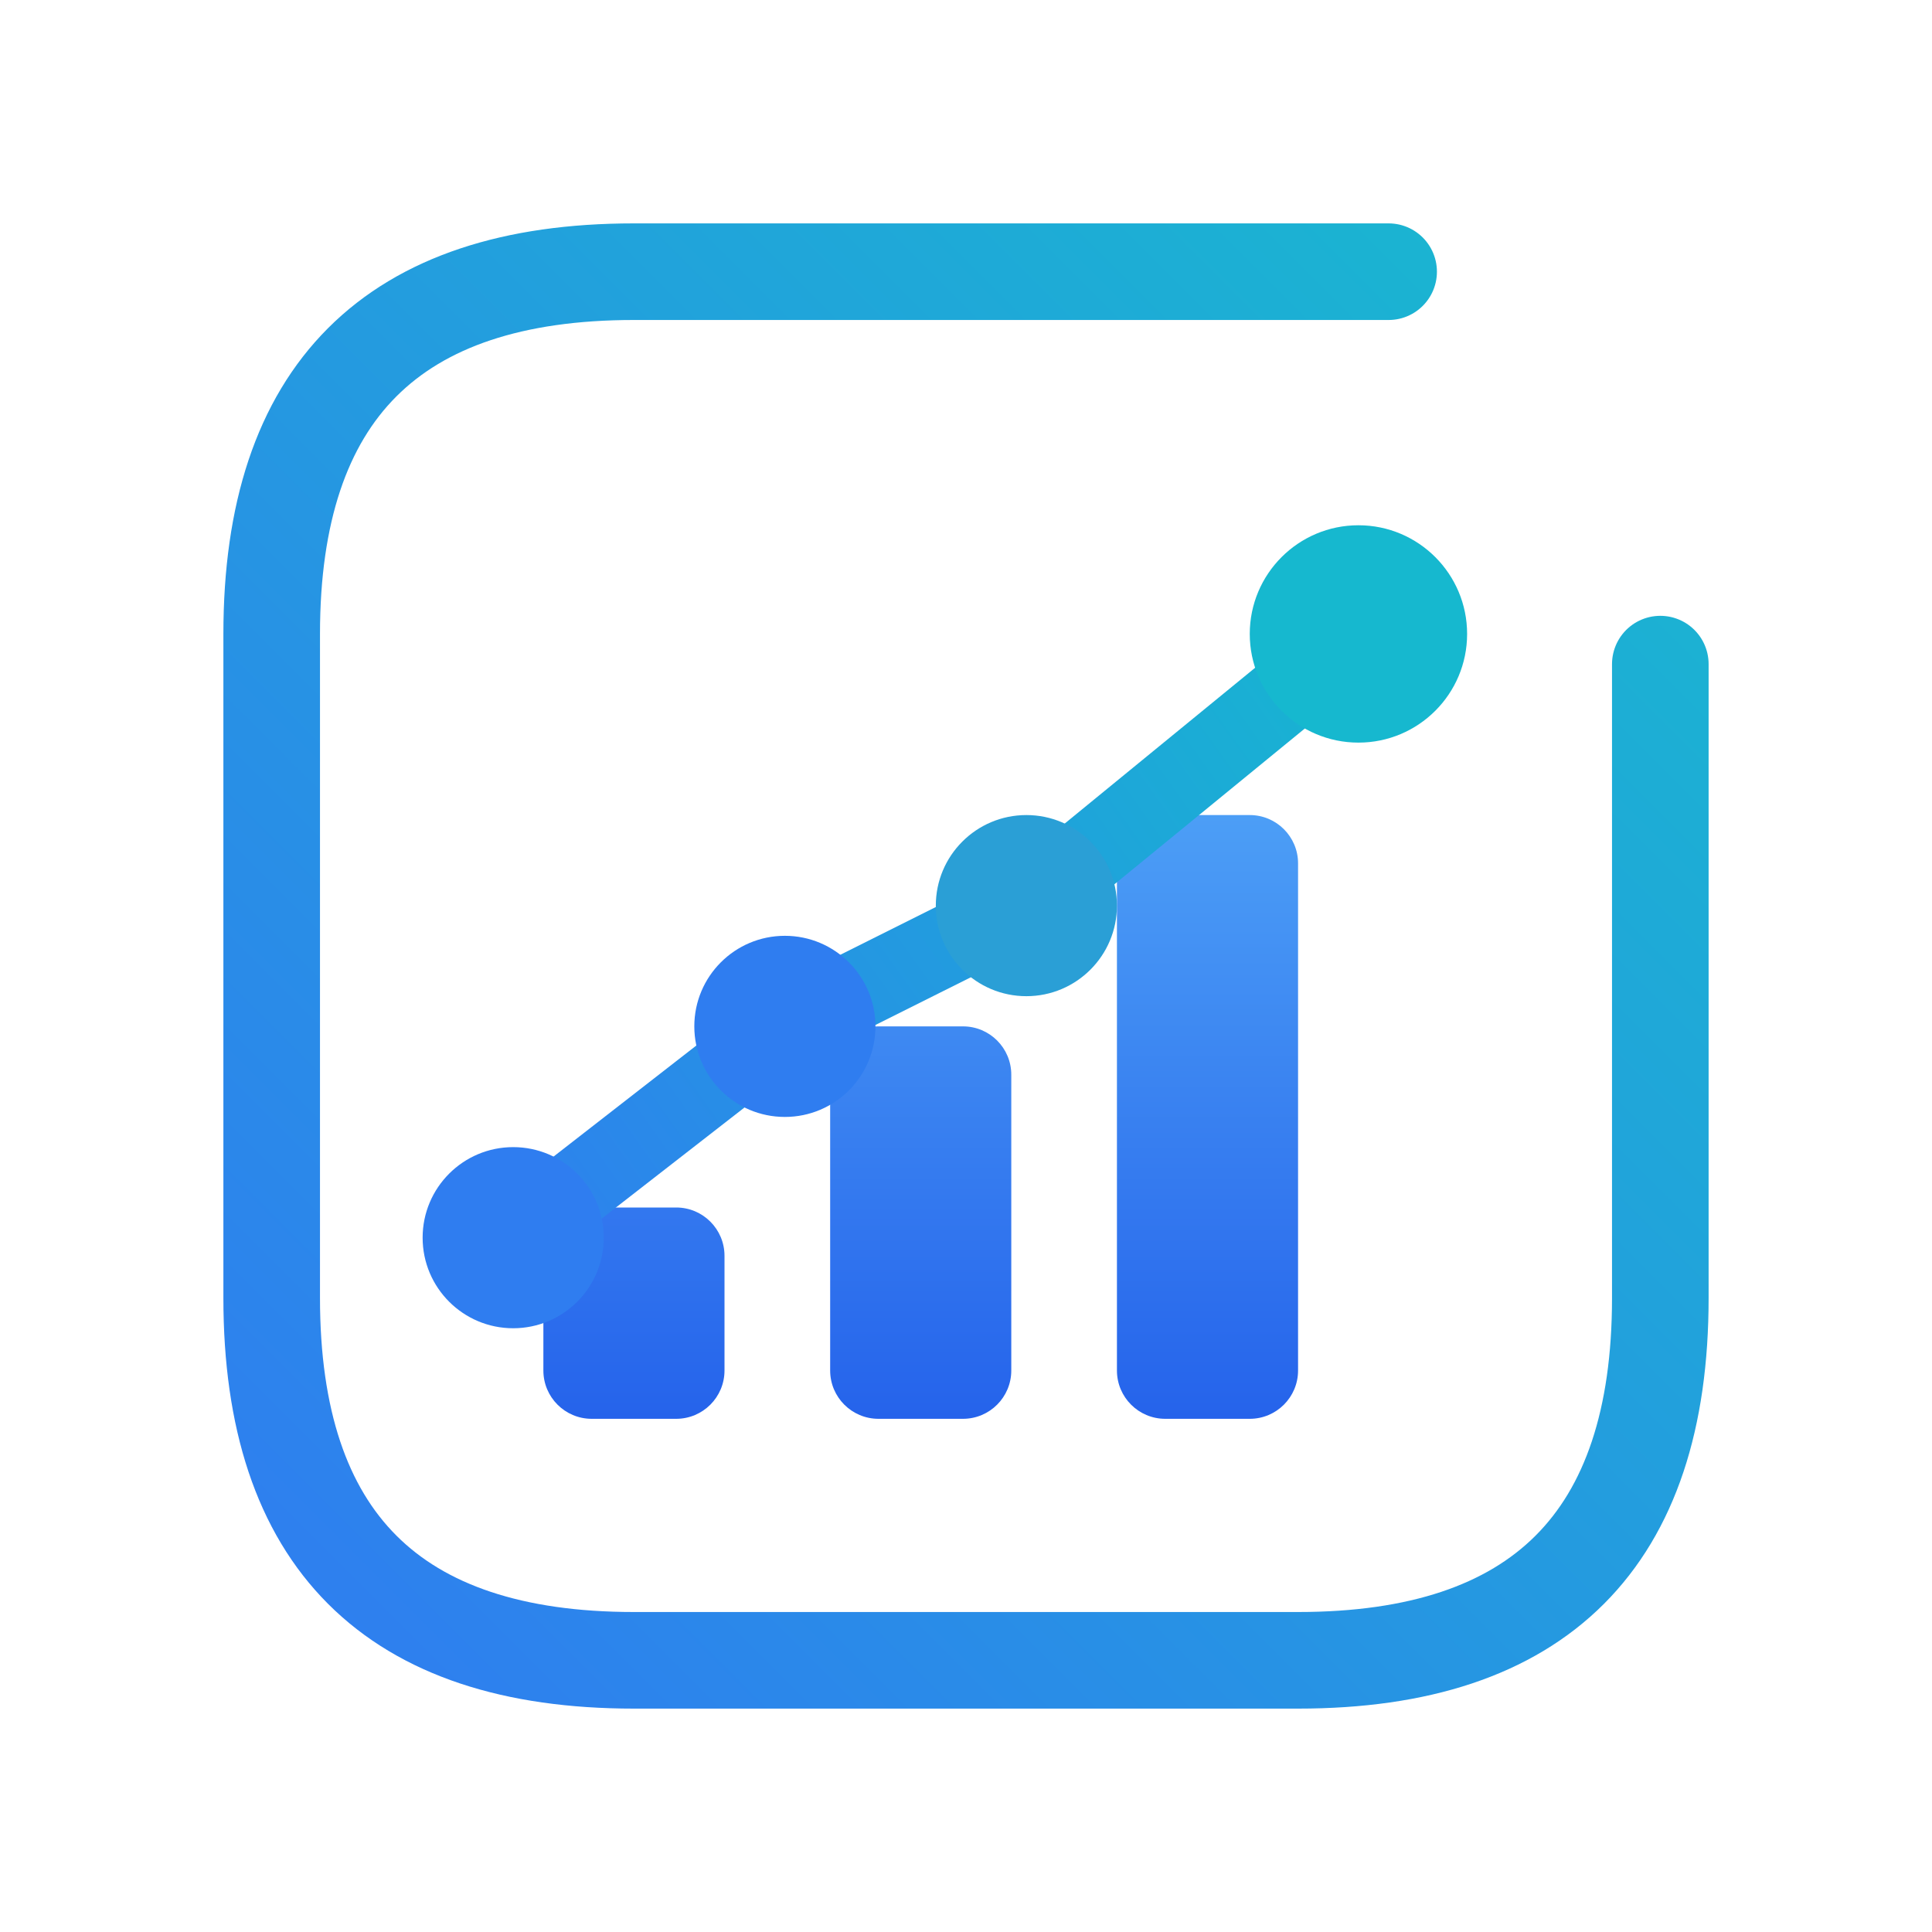
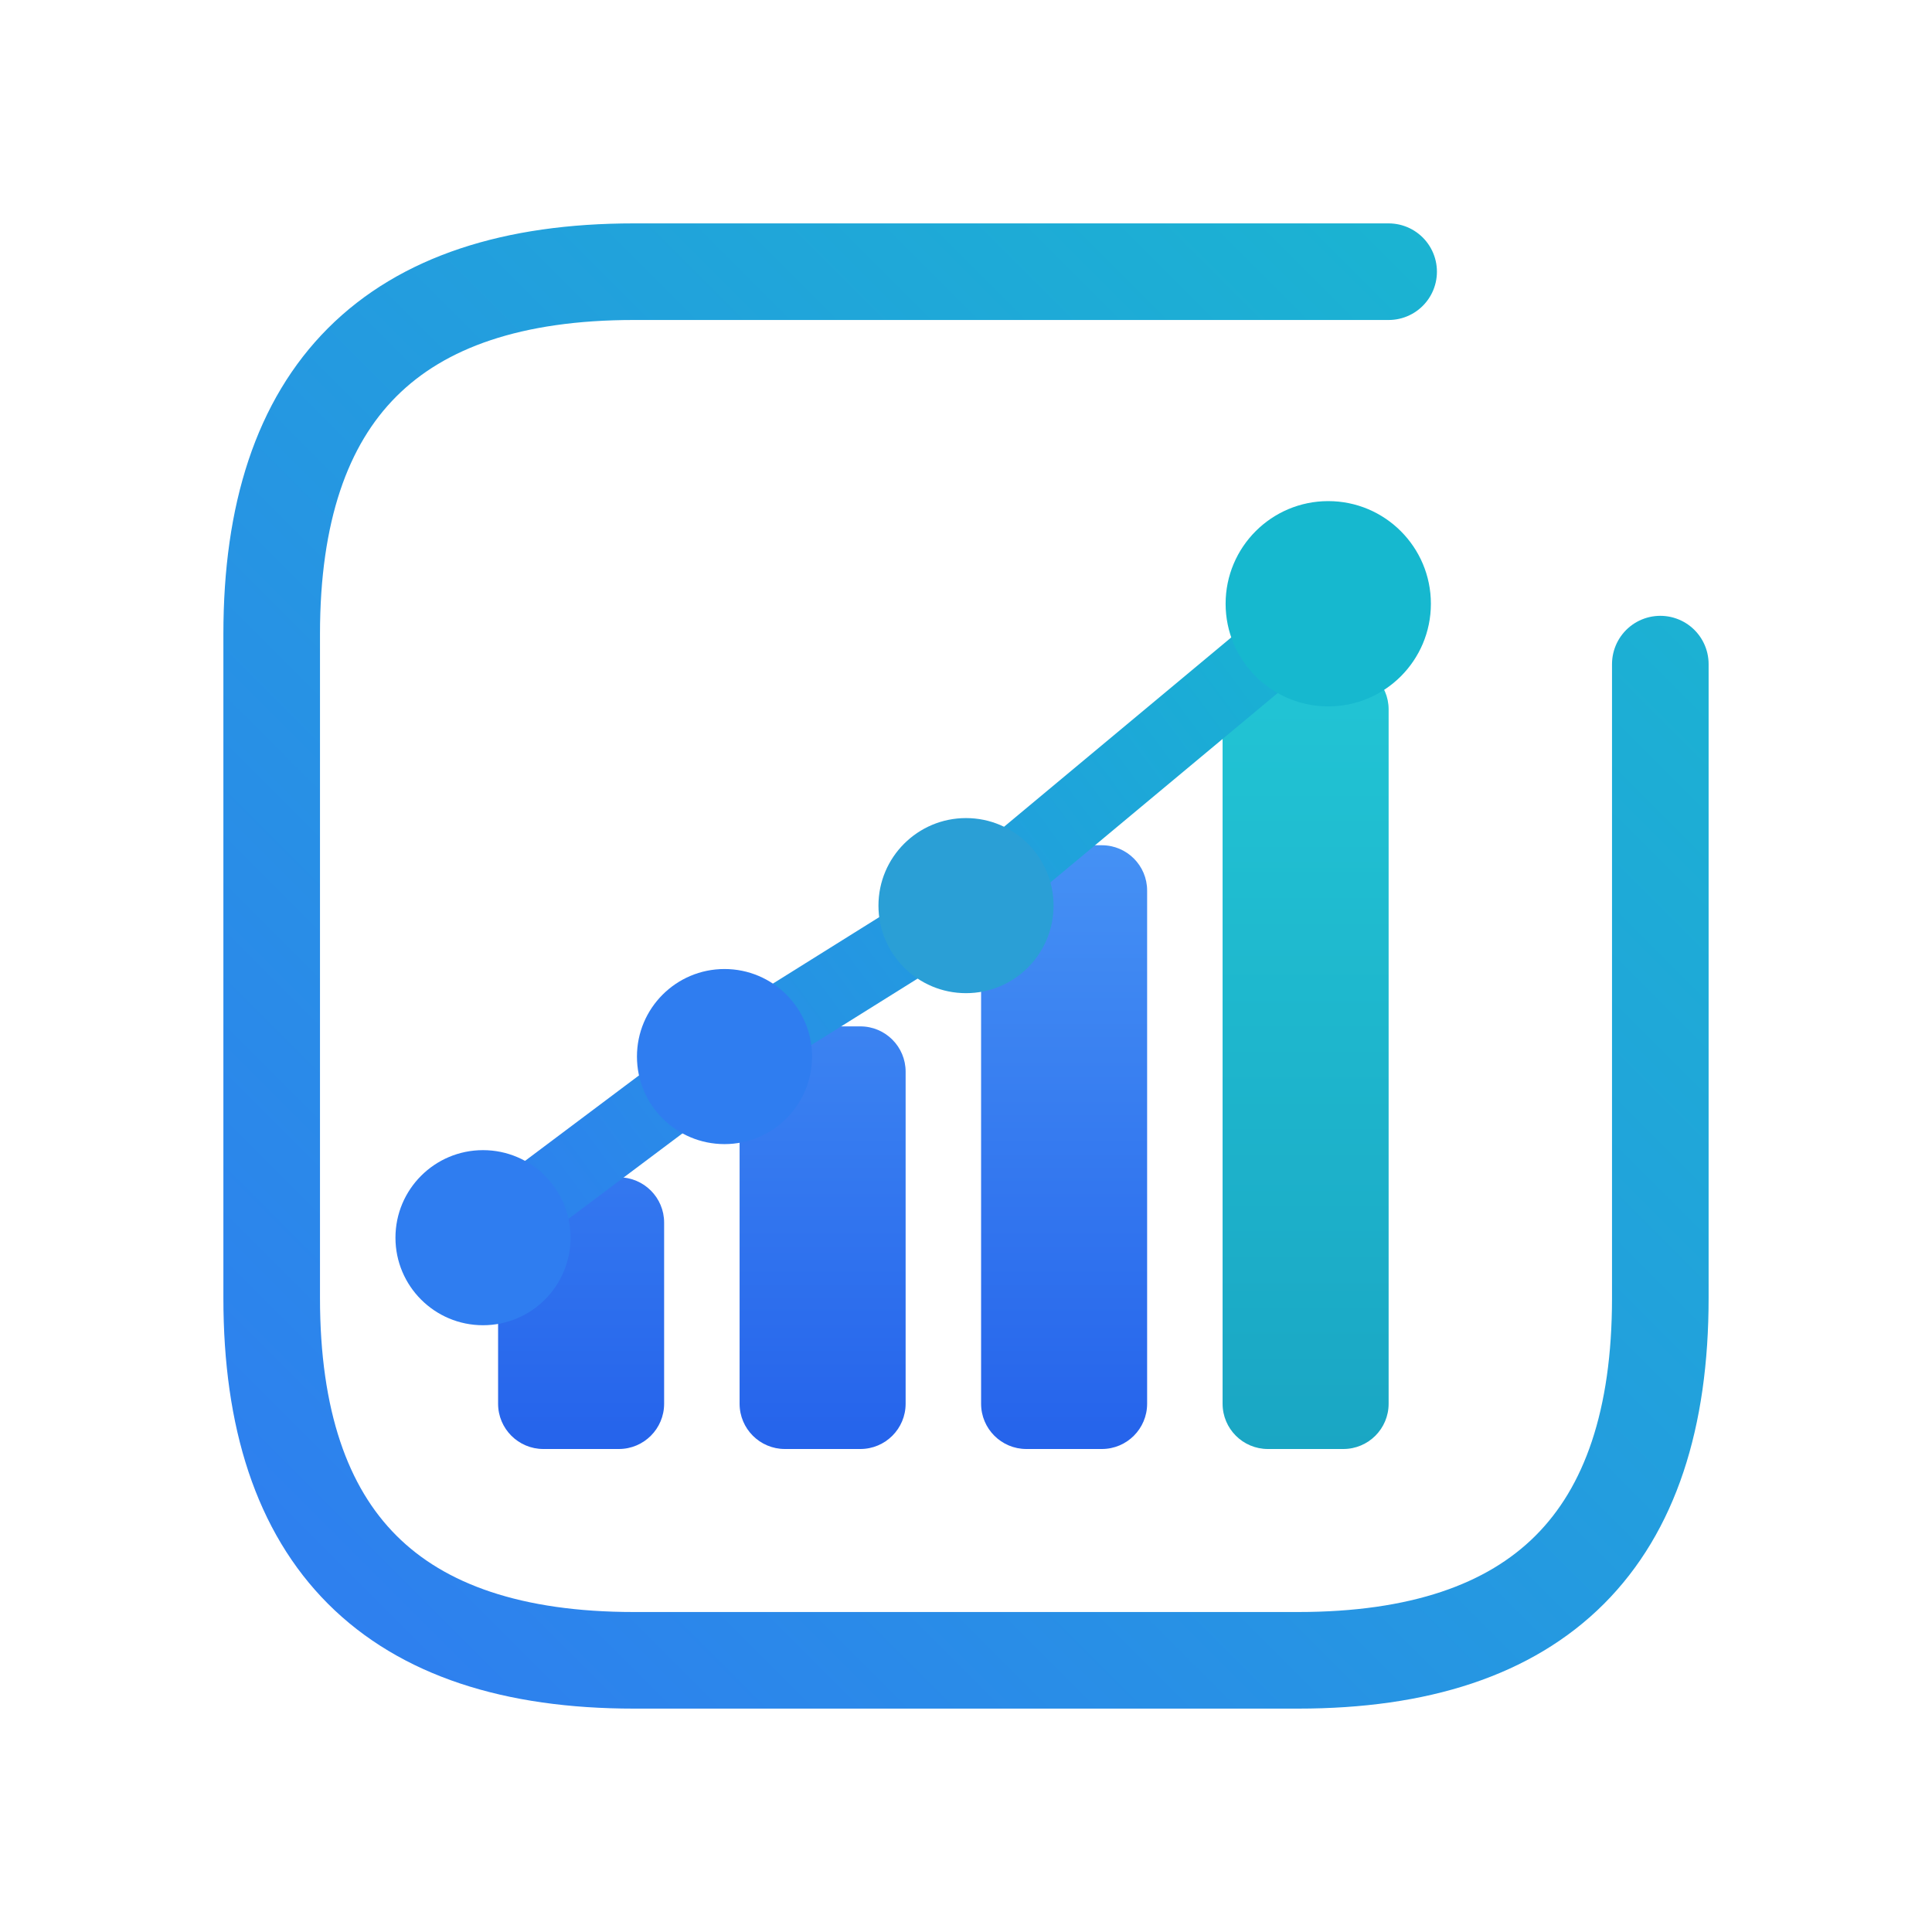
<svg xmlns="http://www.w3.org/2000/svg" viewBox="0 0 64 64" width="64" height="64" fill="none">
  <defs>
    <linearGradient id="mtFrame" x1="55" y1="9" x2="9" y2="55" gradientUnits="userSpaceOnUse">
      <stop offset="0" stop-color="#19b8cf" />
      <stop offset="1" stop-color="#2f7df0" />
    </linearGradient>
-     <linearGradient id="mtBar" x1="32" y1="25" x2="32" y2="47" gradientUnits="userSpaceOnUse">
-       <stop offset="0" stop-color="#50a4f7" />
+     <linearGradient id="mtBarBlue" x1="32" y1="22" x2="32" y2="48" gradientUnits="userSpaceOnUse">
+       <stop offset="0" stop-color="#4f9ff7" />
      <stop offset="1" stop-color="#2563eb" />
    </linearGradient>
-     <linearGradient id="mtLine" x1="15" y1="42" x2="46" y2="20" gradientUnits="userSpaceOnUse">
+     <linearGradient id="mtBarTeal" x1="44" y1="20" x2="44" y2="48" gradientUnits="userSpaceOnUse">
+       <stop offset="0" stop-color="#22c7d6" />
+       <stop offset="1" stop-color="#1aa6c4" />
+     </linearGradient>
+     <linearGradient id="mtLine" x1="15" y1="42" x2="46" y2="19" gradientUnits="userSpaceOnUse">
      <stop offset="0" stop-color="#2f7df0" />
      <stop offset="1" stop-color="#16b8cf" />
    </linearGradient>
  </defs>
  <path d="M46 9 H21 Q9 9 9 21 V43 Q9 55 21 55 H43 Q55 55 55 43 V22" stroke="url(#mtFrame)" stroke-width="3.2" stroke-linecap="round" />
-   <rect x="18" y="40" width="6" height="7" rx="1.6" fill="url(#mtBar)" />
-   <rect x="27.5" y="34" width="6" height="13" rx="1.6" fill="url(#mtBar)" />
-   <rect x="37" y="27" width="6" height="20" rx="1.6" fill="url(#mtBar)" />
-   <polyline points="17,41 26,34 34,30 45,21" stroke="url(#mtLine)" stroke-width="2.6" stroke-linecap="round" stroke-linejoin="round" />
-   <circle cx="17" cy="41" r="3" fill="#2f7df0" />
-   <circle cx="26" cy="34" r="3" fill="#2f7df0" />
-   <circle cx="34" cy="30" r="3" fill="#2a9fd6" />
-   <circle cx="45" cy="21" r="3.6" fill="#16b8cf" />
+   <rect x="16.5" y="39" width="5.5" height="9" rx="1.5" fill="url(#mtBarBlue)" />
+   <rect x="24.5" y="34" width="5.5" height="14" rx="1.5" fill="url(#mtBarBlue)" />
+   <rect x="32.5" y="28" width="5.5" height="20" rx="1.5" fill="url(#mtBarBlue)" />
+   <rect x="40.5" y="22" width="5.5" height="26" rx="1.5" fill="url(#mtBarTeal)" />
+   <polyline points="16,41 24,35 32,30 44,20" stroke="url(#mtLine)" stroke-width="2.4" stroke-linecap="round" stroke-linejoin="round" />
+   <circle cx="16" cy="41" r="2.9" fill="#2f7df0" />
+   <circle cx="24" cy="35" r="2.9" fill="#2f7df0" />
+   <circle cx="32" cy="30" r="2.9" fill="#2a9fd6" />
+   <circle cx="44" cy="20" r="3.4" fill="#16b8cf" />
</svg>
